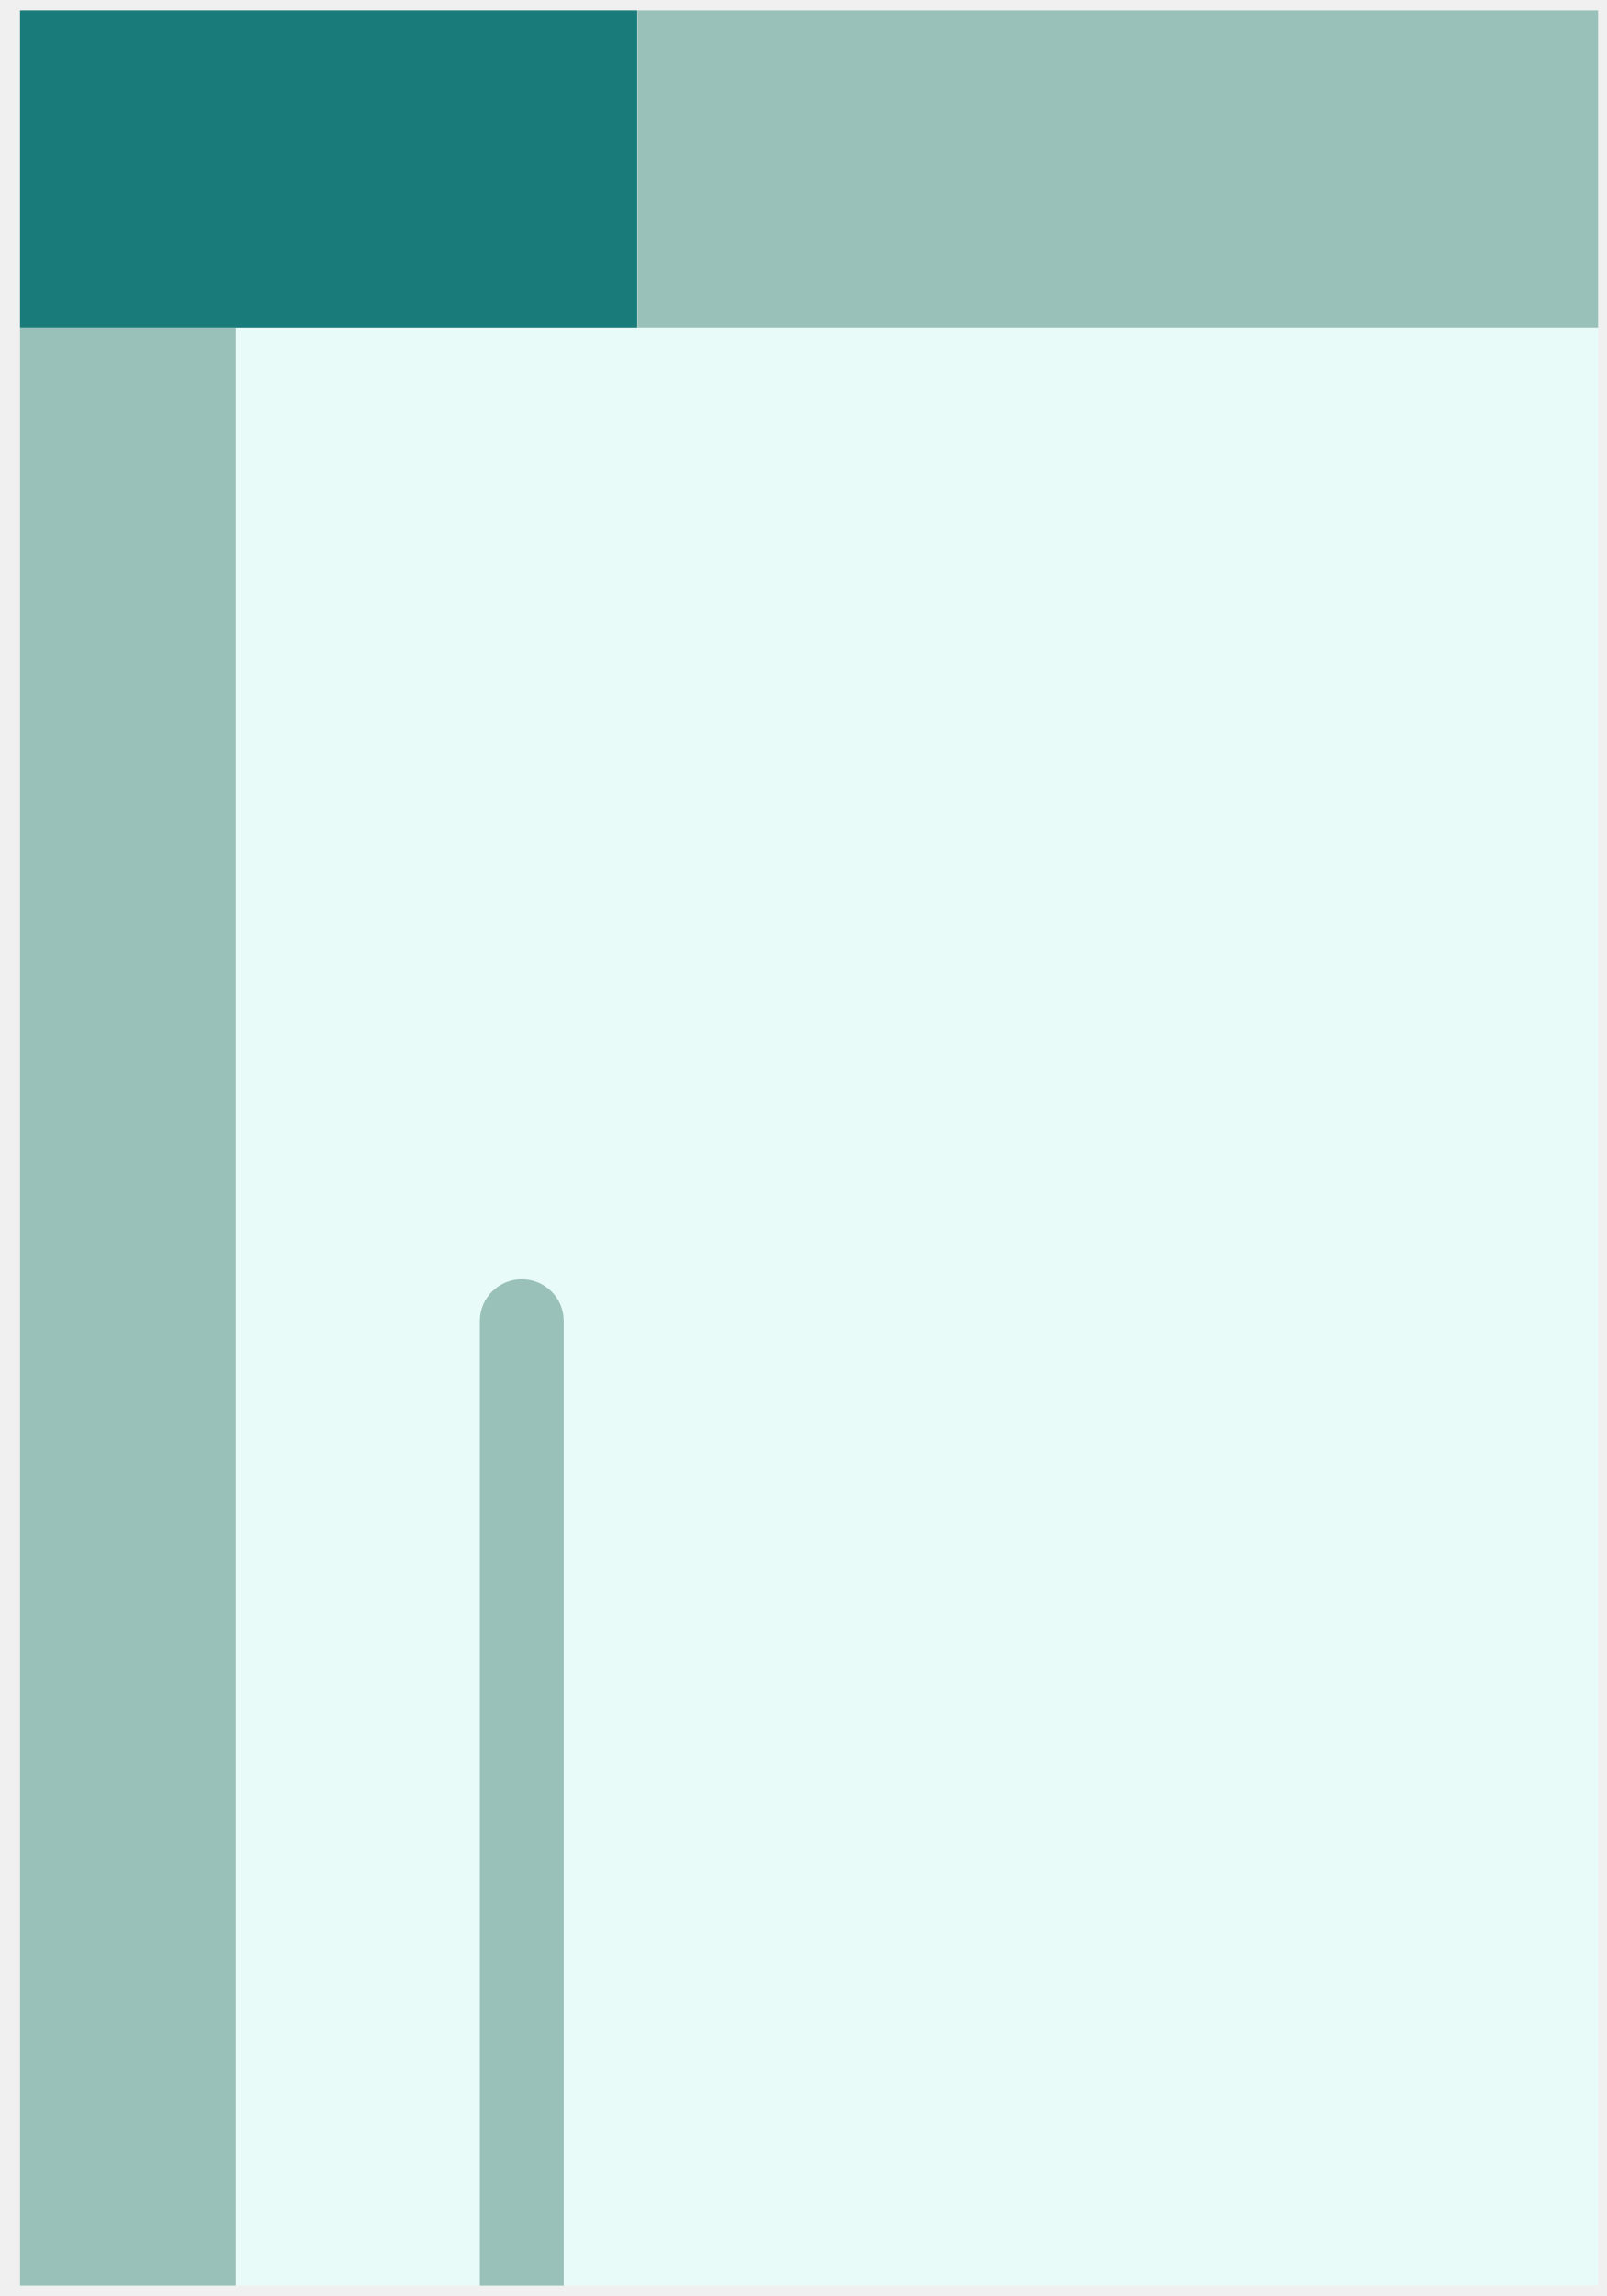
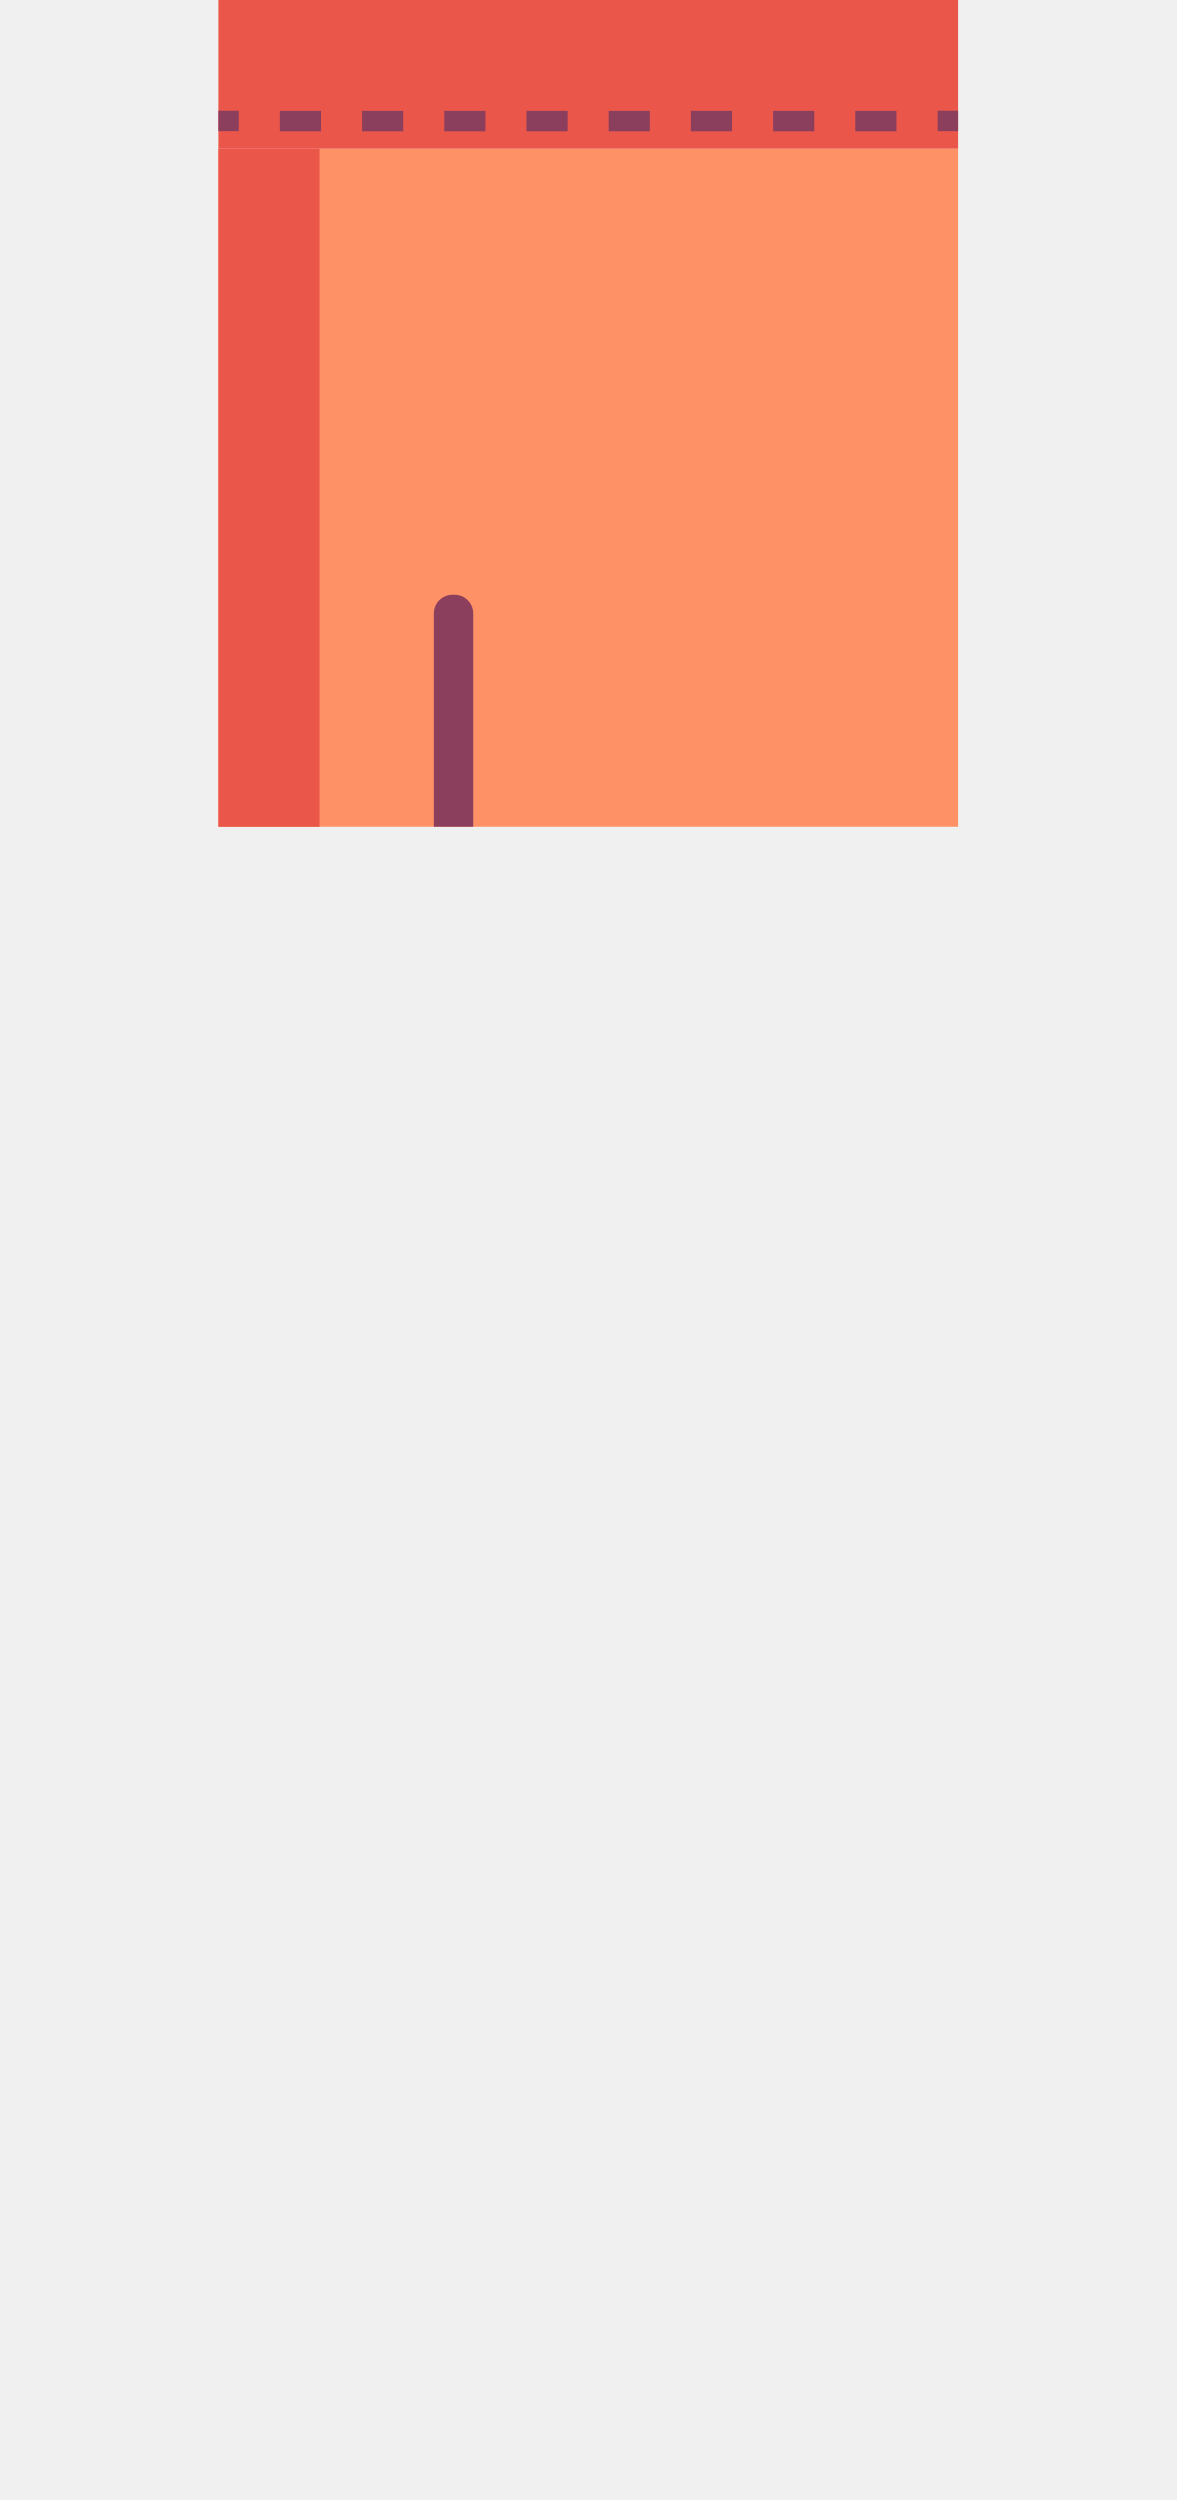
- <svg xmlns="http://www.w3.org/2000/svg" width="49" height="70" viewBox="0 0 49 70" fill="none">
-   <g clip-path="url(#clip0_301_3457)">
-     <path d="M48.73 9.99H0.61V69.69H48.73V9.99Z" fill="#E9FBF8" />
-     <path d="M7.19 9.99H0.61V69.69H7.19V9.99Z" fill="#9AC1B9" />
-     <path d="M17.18 69.68H14.63V40.28C14.63 39.57 15.2 39 15.91 39C16.62 39 17.19 39.57 17.19 40.28V69.68H17.18Z" fill="#9AC1B9" />
-     <path d="M19.43 0.32H0.61V9.99H19.43V0.32Z" fill="#197C7A" />
-     <path d="M19.439 9.988L48.729 9.988V0.318L19.439 0.318V9.988Z" fill="#9AC1B9" />
+ <svg xmlns="http://www.w3.org/2000/svg" width="80" height="170" viewBox="0 0 80 170" fill="none">
+   <g clip-path="url(#clip0_317_11050)">
+     <path d="M65.15 10.11H14.85V56.22H65.15V10.11Z" fill="#FF9166" />
+     <path d="M21.73 10.11H14.85V56.22H21.73V10.11Z" fill="#EB564B" />
+     <path d="M32.17 56.22H29.5V41.72C29.5 41.01 30.07 40.44 30.78 40.44H30.9C31.61 40.44 32.18 41.01 32.18 41.72V56.22H32.17Z" fill="#8C3F5D" />
+     <path d="M65.15 0H14.85V10.11H65.15V0Z" fill="#EB564B" />
+     <path d="M16.24 7.53H14.85V8.92H16.24V7.53Z" fill="#8C3F5D" />
+     <path d="M27.42 8.93H24.62V7.54H27.42V8.93ZM21.83 8.93H19.03V7.54H21.83V8.93Z" fill="#8C3F5D" />
+     <path d="M60.96 8.93H58.16V7.54H60.96V8.93ZM55.37 8.93H52.57V7.54H55.37V8.93ZM49.78 8.93H46.98V7.54H49.78V8.93ZM44.19 8.93H41.39V7.54H44.19V8.93ZM38.6 8.93H35.8V7.54H38.6V8.93ZM33.01 8.93H30.21V7.54H33.01V8.93Z" fill="#8C3F5D" />
+     <path d="M65.15 7.53H63.76V8.92H65.15V7.53Z" fill="#8C3F5D" />
  </g>
  <defs>
-     <clipPath id="clip0_301_3457">
-       <rect width="48.12" height="69.36" fill="white" transform="translate(0.609863 0.319946)" />
+     <clipPath id="clip0_317_11050">
+       <rect width="80" height="170" fill="white" />
    </clipPath>
  </defs>
</svg>
